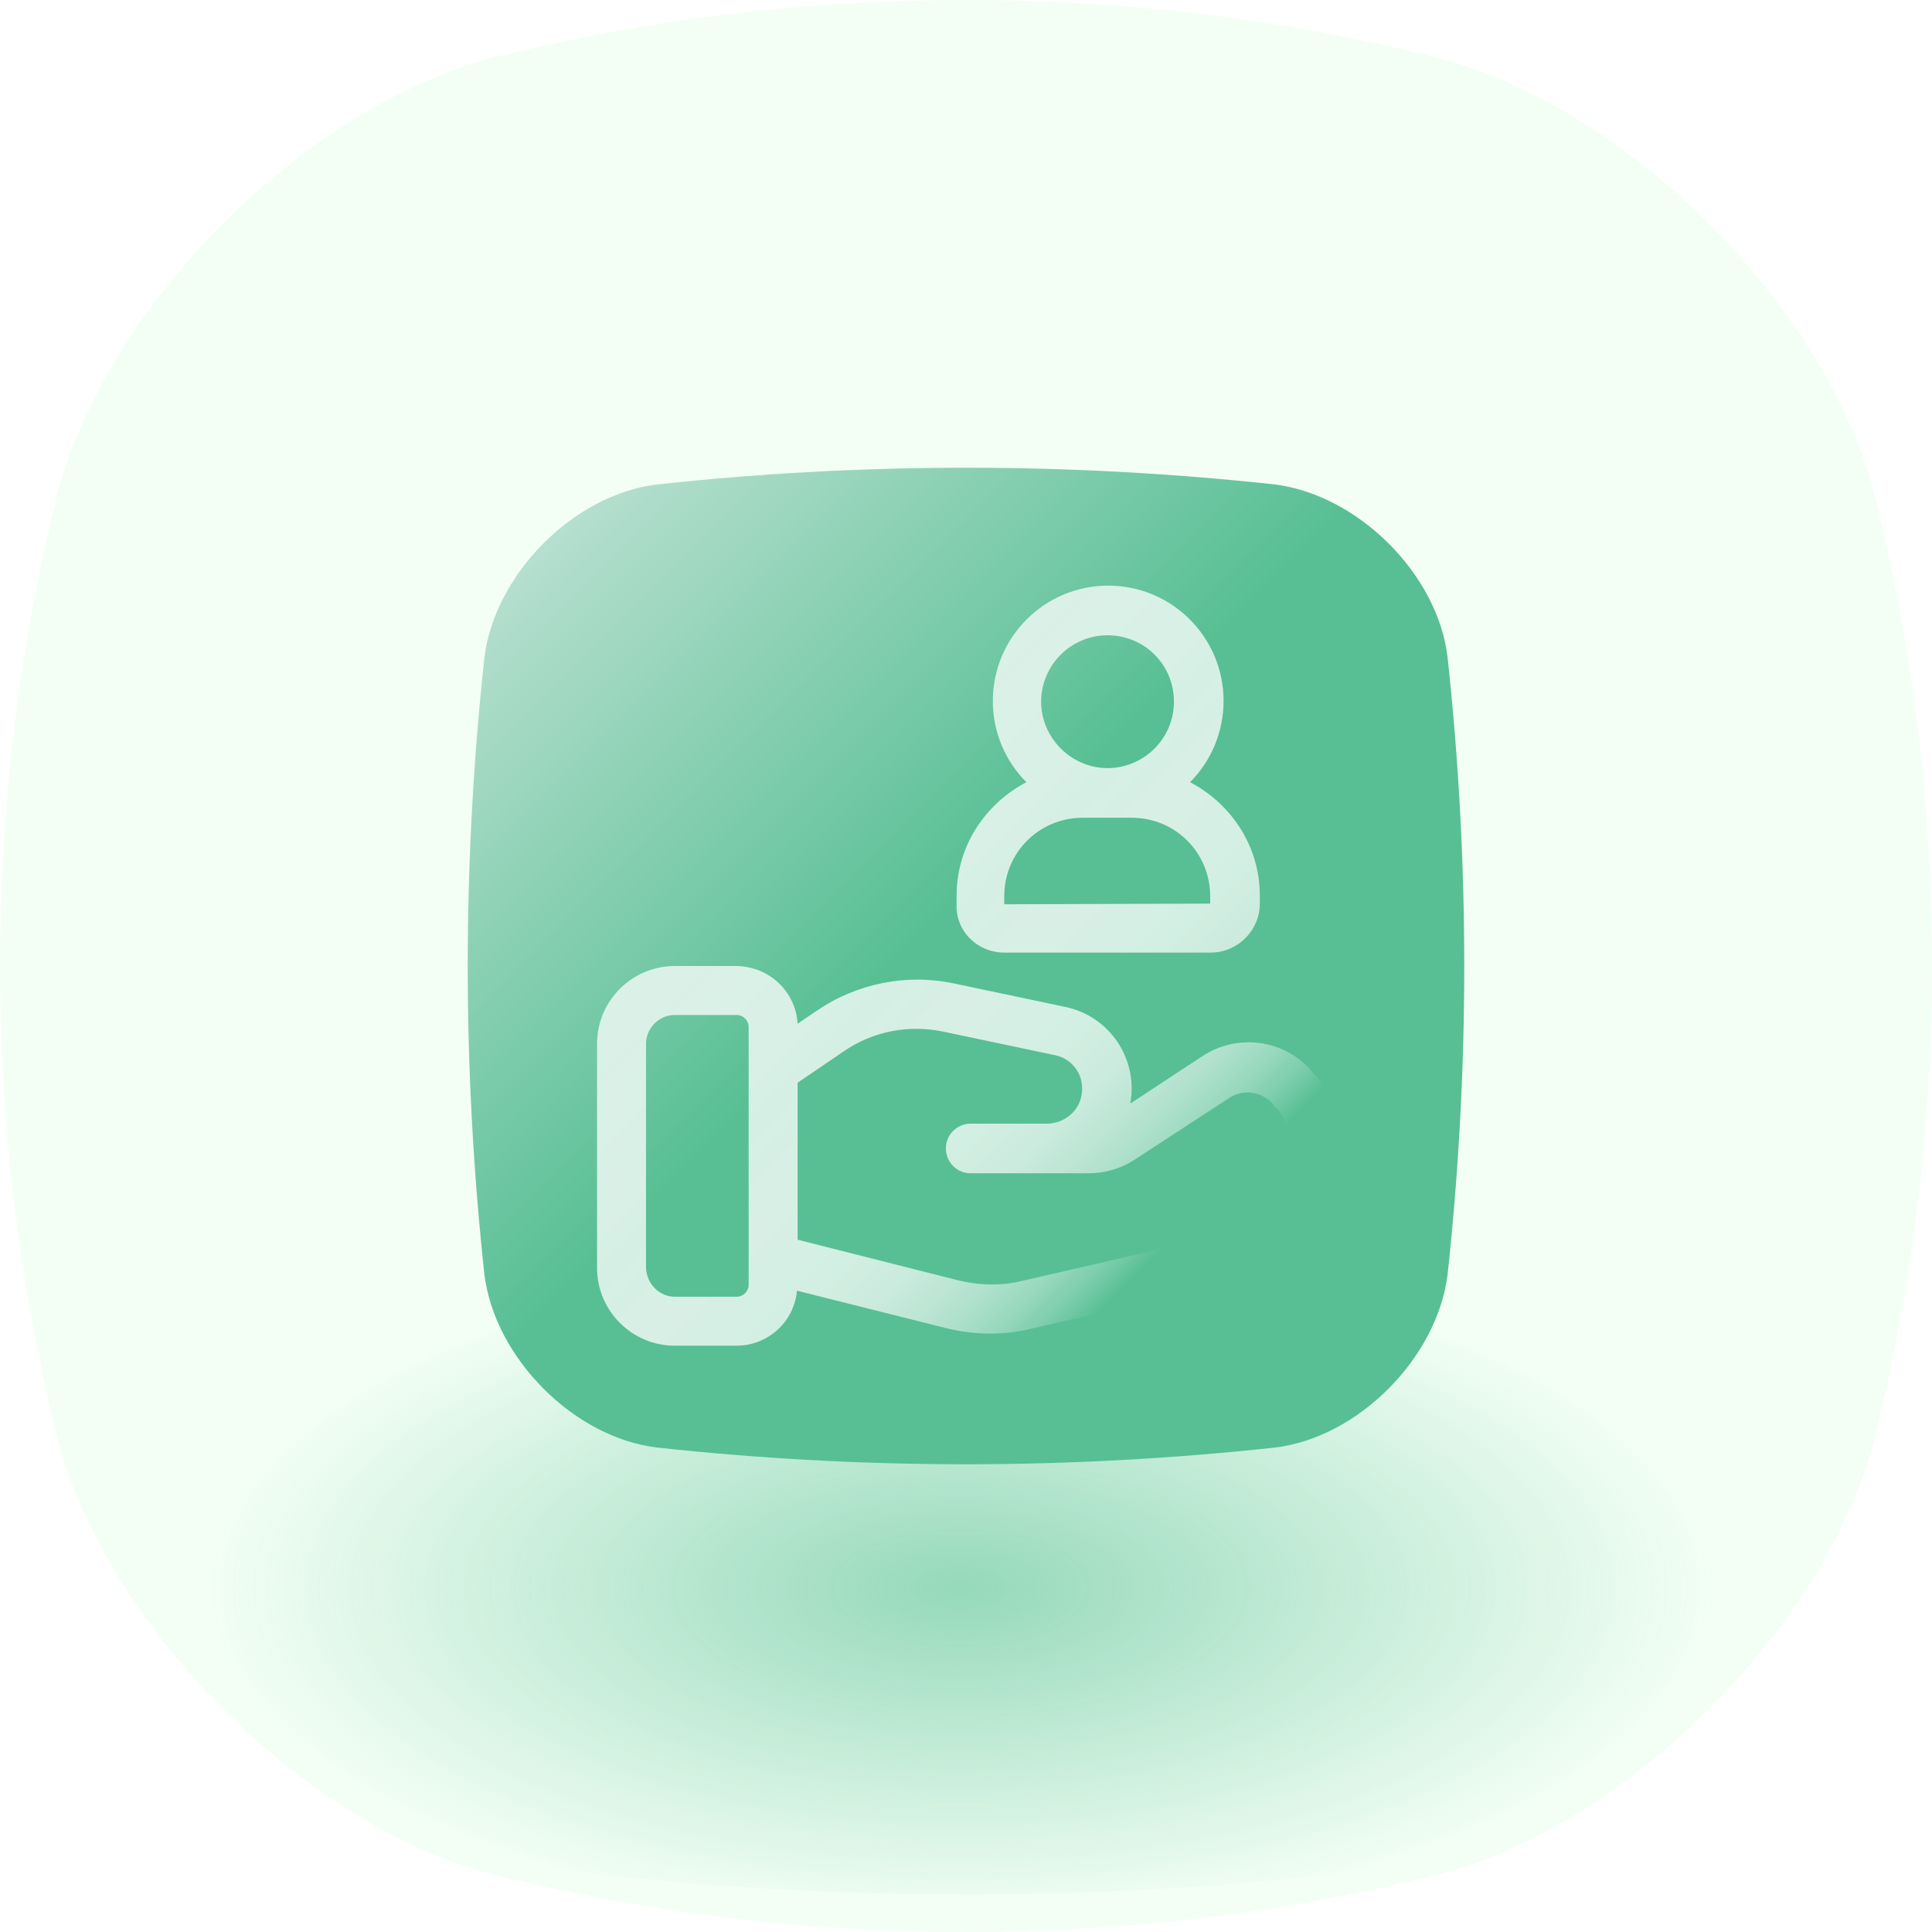
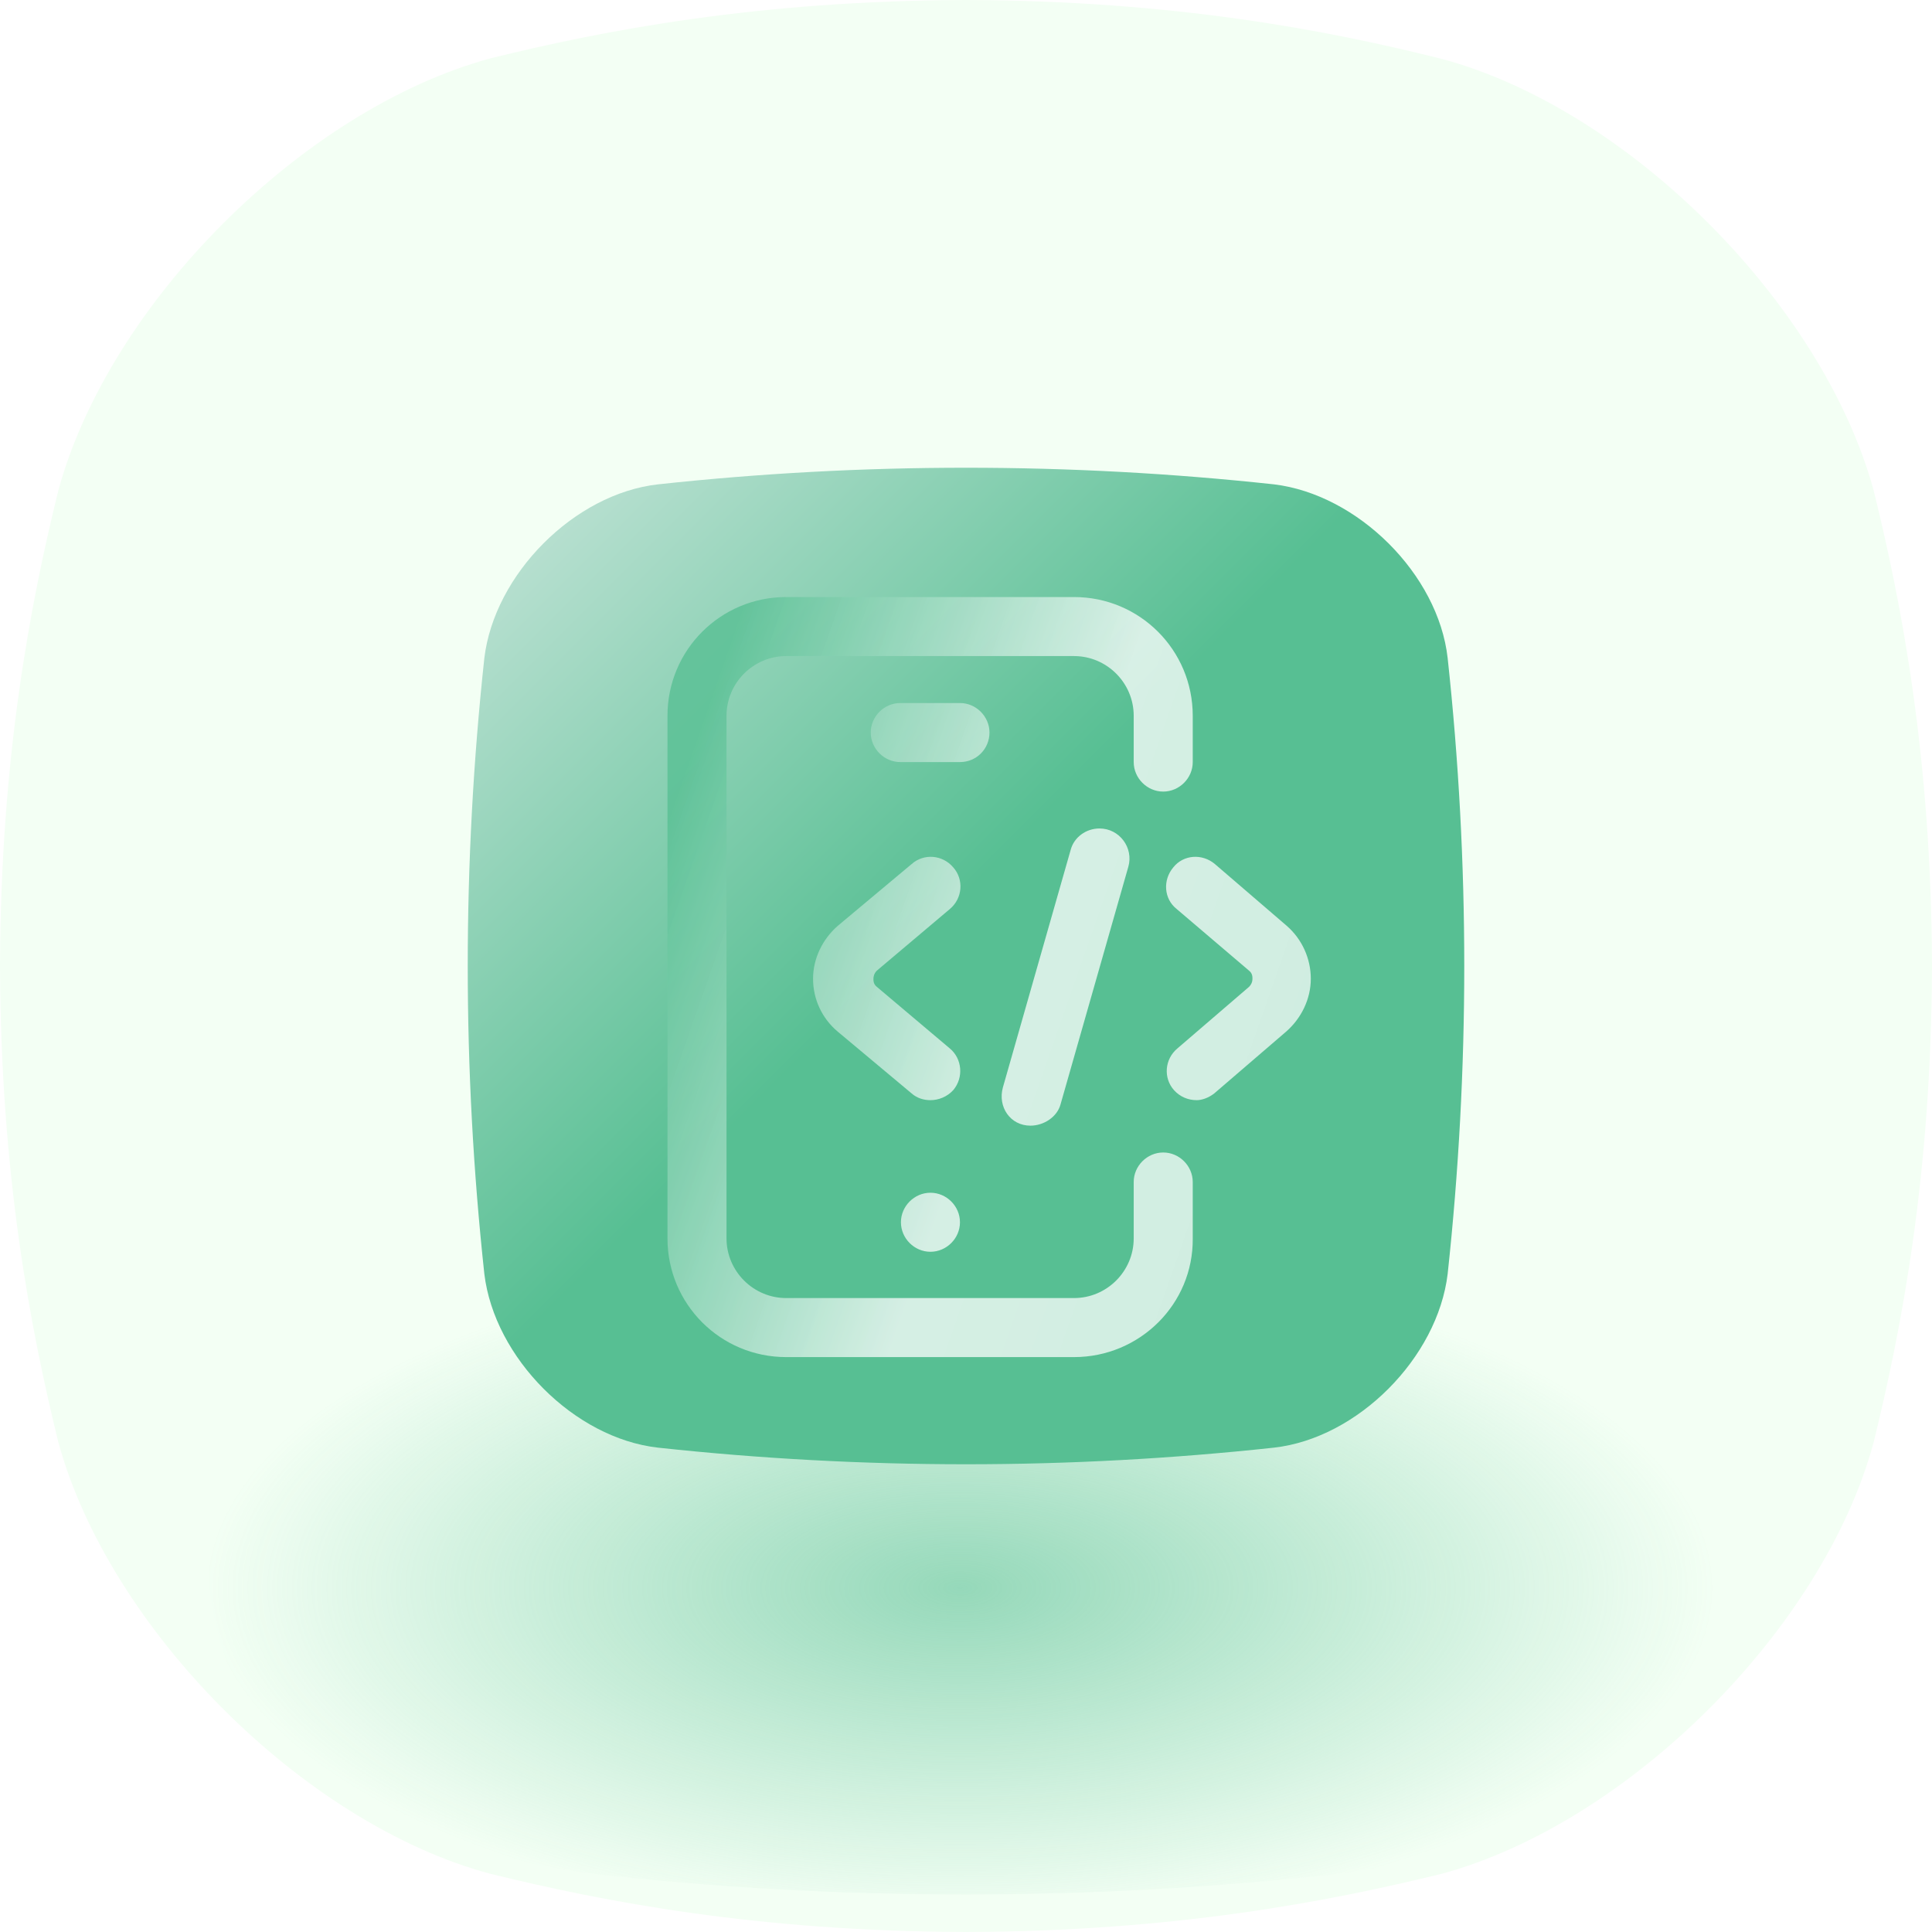
<svg xmlns="http://www.w3.org/2000/svg" version="1.1" id="Layer_1" x="0px" y="0px" viewBox="0 0 288 288" style="enable-background:new 0 0 288 288;" xml:space="preserve">
  <style type="text/css">
	.st0{fill:#F3FFF4;}
	.st1{fill:url(#SVGID_1_);}
- 	.st2{fill:url(#SVGID_00000163776591956901271700000016047682301770328209_);}
+ 	.st2{fill:url(#SVGID_00000032622034956408452730000009808242087015274156_);}
	.st3{display:none;}
- 	.st4{display:inline;fill:url(#SVGID_00000097499283287060275060000008883744952742073984_);}
- 	.st5{display:inline;fill:url(#SVGID_00000151508277914417818980000005766388192285662643_);}
- 	.st6{display:inline;fill:url(#SVGID_00000031179505961562026530000002099595003916591037_);}
- 	.st7{opacity:0.8;fill:url(#SVGID_00000134935004979960700860000016742077650904174978_);enable-background:new    ;}
+ 	.st4{display:inline;fill:url(#SVGID_00000137810319833244586750000018162791480732869533_);}
+ 	.st5{display:inline;fill:url(#SVGID_00000039116815116963491790000007179583049492856472_);}
+ 	.st6{display:inline;fill:url(#SVGID_00000126316978037284098530000004361653436393248675_);}
+ 	.st7{opacity:0.8;enable-background:new    ;}
+ 	.st8{fill:url(#SVGID_00000066473646281476522930000002258114914568115627_);}
</style>
  <g id="SvgjsG1008">
    <path class="st0" d="M279.3,73.1c-7.6-27.8-36.5-56.8-64.3-64.3c-17.1-4.3-40-8.7-71-8.8c-31,0.1-53.9,4.5-70.9,8.7   C45.2,16.3,16.3,45.2,8.7,73.1C4.5,90.1,0.1,113,0,144c0.1,31,4.5,53.9,8.7,71c7.6,27.8,36.5,56.8,64.3,64.3   c17.1,4.2,39.9,8.6,71,8.7c31-0.1,53.9-4.5,71-8.7c27.8-7.6,56.8-36.5,64.3-64.3c4.2-17.1,8.6-39.9,8.7-71   C287.9,113,283.5,90.1,279.3,73.1L279.3,73.1L279.3,73.1z" />
-     <radialGradient id="SVGID_1_" cx="865.583" cy="-1529.26" r="200.85" gradientTransform="matrix(0.56 0 0 -0.25 -341.6 -145.61)" gradientUnits="userSpaceOnUse">
+     <radialGradient id="SVGID_1_" cx="1175.94" cy="3794.26" r="200.85" gradientTransform="matrix(0.56 0 0 0.25 -515.4 -711.86)" gradientUnits="userSpaceOnUse">
      <stop offset="1.438503e-07" style="stop-color:#57BF93;stop-opacity:0.6" />
      <stop offset="1" style="stop-color:#57BF93;stop-opacity:0" />
    </radialGradient>
    <path class="st1" d="M250.1,206c-5.9-9.9-28.6-20.2-50.5-22.9c-18.5-2.1-37.1-3.1-55.7-3.1s-37.2,1-55.7,3.1   c-21.8,2.7-44.5,13-50.5,22.9c-3.3,6.1-6.8,14.2-6.8,25.2c0.1,11,3.5,19.1,6.8,25.2c5.9,9.9,28.6,20.2,50.5,22.9   c18.5,2.1,37.1,3.1,55.7,3.1s37.2-1,55.7-3.1c21.8-2.7,44.5-13,50.5-22.9c3.3-6.1,6.8-14.2,6.8-25.2S253.5,212.1,250.1,206   L250.1,206z" />
-     <linearGradient id="SVGID_00000148635549706126984640000001621241198168091282_" gradientUnits="userSpaceOnUse" x1="978.456" y1="-1353.17" x2="754.486" y2="-1129.2" gradientTransform="matrix(0.56 0 0 -0.56 -341.6 -551.44)">
+     <linearGradient id="SVGID_00000060017477569818596550000002463814689475930530_" gradientUnits="userSpaceOnUse" x1="1288.813" y1="2743.527" x2="1064.843" y2="2519.557" gradientTransform="matrix(0.56 0 0 0.56 -515.4 -1330.04)">
      <stop offset="1.065558e-08" style="stop-color:#57BF93" />
      <stop offset="0.54" style="stop-color:#57BF93" />
      <stop offset="1" style="stop-color:#B6DFCF" />
    </linearGradient>
-     <path style="fill:url(#SVGID_00000148635549706126984640000001621241198168091282_);" d="M98.1,215.8c30.5,3.3,61.3,3.3,91.8,0   c12.5-1.4,24.4-13.4,25.9-25.9c3.3-30.5,3.3-61.3,0-91.8c-1.4-12.5-13.4-24.4-25.9-25.9c-30.5-3.3-61.3-3.3-91.8,0   c-12.5,1.4-24.4,13.4-25.9,25.9c-3.3,30.5-3.3,61.3,0,91.8C73.7,202.4,85.6,214.4,98.1,215.8z" />
+     <path style="fill:url(#SVGID_00000060017477569818596550000002463814689475930530_);" d="M98.1,215.8c30.5,3.3,61.3,3.3,91.8,0   c12.5-1.4,24.4-13.4,25.9-25.9c3.3-30.5,3.3-61.3,0-91.8c-1.4-12.5-13.4-24.4-25.9-25.9c-30.5-3.3-61.3-3.3-91.8,0   c-12.5,1.4-24.4,13.4-25.9,25.9c-3.3,30.5-3.3,61.3,0,91.8C73.7,202.4,85.6,214.4,98.1,215.8z" />
    <g class="st3">
-       <linearGradient id="SVGID_00000046331705210792598390000010440942634069342131_" gradientUnits="userSpaceOnUse" x1="180.732" y1="-103.885" x2="107.001" y2="-30.145" gradientTransform="matrix(1 0 0 -1 0 68)">
+       <linearGradient id="SVGID_00000075844454532556074920000014160992448932266662_" gradientUnits="userSpaceOnUse" x1="180.732" y1="1183.885" x2="107.001" y2="1110.145" gradientTransform="matrix(1 0 0 1 0 -1012)">
        <stop offset="0" style="stop-color:#FFDDCE" />
        <stop offset="0.57" style="stop-color:#FFFFFF" />
        <stop offset="1" style="stop-color:#FFFFFF" />
      </linearGradient>
-       <path style="display:inline;fill:url(#SVGID_00000046331705210792598390000010440942634069342131_);" d="M180.3,132.5    c0,24.1-14.3,45.5-36.4,54.8c-22.2-9.3-36.4-30.7-36.4-54.8v-17.3c13.6-2,25.8-6.9,36.5-14.5c11.8,8.2,24,13.1,36.4,14.6    L180.3,132.5L180.3,132.5z M146,89.5c-1.2-0.9-2.9-0.9-4.1,0.1c-12,9.2-26.1,14.7-41.9,16.6c-1.7,0.2-3.1,1.7-3.1,3.4v22.1    c0,29.9,17.9,56.3,45.7,67.3c0.8,0.3,1.7,0.3,2.5,0c27.8-11,45.7-37.4,45.7-67.3v-22.1c0-1.8-1.4-3.3-3.2-3.4    C173.7,105,159.6,99.4,146,89.5L146,89.5z" />
-       <linearGradient id="SVGID_00000138566468019600660380000005898550940558346149_" gradientUnits="userSpaceOnUse" x1="158.441" y1="-89.047" x2="129.524" y2="-60.119" gradientTransform="matrix(1 0 0 -1 0 68)">
+       <path style="display:inline;fill:url(#SVGID_00000075844454532556074920000014160992448932266662_);" d="M180.3,132.5    c0,24.1-14.3,45.5-36.4,54.8c-22.2-9.3-36.4-30.7-36.4-54.8v-17.3c13.6-2,25.8-6.9,36.5-14.5c11.8,8.2,24,13.1,36.4,14.6    L180.3,132.5L180.3,132.5z M146,89.5c-1.2-0.9-2.9-0.9-4.1,0.1c-12,9.2-26.1,14.7-41.9,16.6c-1.7,0.2-3.1,1.7-3.1,3.4v22.1    c0,29.9,17.9,56.3,45.7,67.3c0.8,0.3,1.7,0.3,2.5,0c27.8-11,45.7-37.4,45.7-67.3v-22.1c0-1.8-1.4-3.3-3.2-3.4    C173.7,105,159.6,99.4,146,89.5L146,89.5z" />
+       <linearGradient id="SVGID_00000029767979631775966440000009263484313629424820_" gradientUnits="userSpaceOnUse" x1="158.441" y1="1169.047" x2="129.524" y2="1140.119" gradientTransform="matrix(1 0 0 1 0 -1012)">
        <stop offset="0.57" style="stop-color:#FFFFFF" />
        <stop offset="1" style="stop-color:#FFFFFF" />
      </linearGradient>
-       <path style="display:inline;fill:url(#SVGID_00000138566468019600660380000005898550940558346149_);" d="M140.8,119.9    c-5.2,1.2-9.3,5.3-10.4,10.5c-1,4.7,0.3,9.4,3.6,12.8l-2.7,9.9c-1.4,5,2.4,10,7.6,10h10.3c5.2,0,9-5,7.6-10l-2.7-9.9    c2.5-2.6,3.9-6,3.9-9.7C158,124.6,149.7,117.9,140.8,119.9L140.8,119.9z M151,133.6c0,1.9-0.7,3.6-2.1,4.9c-1.6,1.6-2.2,4-1.6,6.2    l2.8,10.1c0.2,0.6-0.3,1.2-0.9,1.2H139c-0.6,0-1.1-0.6-0.9-1.2l2.8-10.1c0.6-2.2,0-4.6-1.6-6.2c-1.7-1.7-2.4-4.1-1.9-6.5    c0.5-2.5,2.6-4.6,5.1-5.2C146.9,125.8,151,129.2,151,133.6L151,133.6z" />
+       <path style="display:inline;fill:url(#SVGID_00000029767979631775966440000009263484313629424820_);" d="M140.8,119.9    c-5.2,1.2-9.3,5.3-10.4,10.5c-1,4.7,0.3,9.4,3.6,12.8l-2.7,9.9c-1.4,5,2.4,10,7.6,10h10.3c5.2,0,9-5,7.6-10l-2.7-9.9    c2.5-2.6,3.9-6,3.9-9.7C158,124.6,149.7,117.9,140.8,119.9L140.8,119.9z M151,133.6c0,1.9-0.7,3.6-2.1,4.9c-1.6,1.6-2.2,4-1.6,6.2    l2.8,10.1c0.2,0.6-0.3,1.2-0.9,1.2H139c-0.6,0-1.1-0.6-0.9-1.2l2.8-10.1c0.6-2.2,0-4.6-1.6-6.2c-1.7-1.7-2.4-4.1-1.9-6.5    c0.5-2.5,2.6-4.6,5.1-5.2C146.9,125.8,151,129.2,151,133.6L151,133.6z" />
    </g>
  </g>
  <g class="st3">
-     <linearGradient id="SVGID_00000072977665684633477320000016976776367820531620_" gradientUnits="userSpaceOnUse" x1="189.505" y1="415.623" x2="98.759" y2="324.846" gradientTransform="matrix(1 0 0 1 0 -222)">
+     <linearGradient id="SVGID_00000063618821402304782900000010398353564123066265_" gradientUnits="userSpaceOnUse" x1="189.505" y1="-125.623" x2="98.759" y2="-34.846" gradientTransform="matrix(1 0 0 -1 0 68)">
      <stop offset="0" style="stop-color:#FFDDCE" />
      <stop offset="0.57" style="stop-color:#FFFFFF" />
      <stop offset="1" style="stop-color:#FFFFFF" />
    </linearGradient>
-     <path style="display:inline;fill:url(#SVGID_00000072977665684633477320000016976776367820531620_);" d="M182.5,160.3   c3.8-2.4,6.1-6.6,6.1-11.1c0-7.2-5.9-13.1-13.1-13.1c-7.2,0-13.1,5.9-13.1,13.1c0,4.7,2.5,8.7,6.1,11.1c-3.8,0.9-7.1,3.1-9.6,6   c-2.2-1.6-4.6-2.7-7.2-3.3c5-2.8,8.1-8,8.1-13.8c0-8.7-7.1-15.7-15.7-15.7s-15.7,7.1-15.7,15.7c0,5.7,3.1,11,8.1,13.8   c-2.6,0.6-5,1.8-7.2,3.3c-2.5-3-5.9-5.1-9.6-6c3.8-2.4,6.1-6.6,6.1-11.1c0-7.2-5.9-13.1-13.1-13.1s-13.1,5.9-13.1,13.1   c0,4.7,2.4,8.7,6.1,11.1c-8,2-14,9.2-14,17.8v5.2c0,4.3,3.5,7.9,7.9,7.9h21c0,4.3,3.5,7.9,7.9,7.9H160c4.3,0,7.9-3.5,7.9-7.9h21   c4.3,0,7.9-3.5,7.9-7.9v-5.2C196.5,169.5,190.5,162.3,182.5,160.3z M175.5,141.4c4.3,0,7.9,3.5,7.9,7.9c0,4.3-3.5,7.9-7.9,7.9   c-4.3,0-7.9-3.5-7.9-7.9S171.2,141.4,175.5,141.4z M144,138.8c5.8,0,10.5,4.7,10.5,10.5s-4.7,10.5-10.5,10.5s-10.5-4.7-10.5-10.5   S138.2,138.8,144,138.8z M112.5,141.4c4.3,0,7.9,3.5,7.9,7.9c0,4.3-3.5,7.9-7.9,7.9s-7.9-3.5-7.9-7.9S108.2,141.4,112.5,141.4z    M99.4,186c-1.4,0-2.6-1.2-2.6-2.6v-5.2c0-7.2,5.9-13.1,13.1-13.1h5.2c4,0,7.7,1.8,10.2,4.9c-3.2,3.8-4.9,8.6-4.9,13.5v2.6   L99.4,186L99.4,186z M162.4,191.2c0,1.4-1.2,2.6-2.6,2.6h-31.5c-1.4,0-2.6-1.2-2.6-2.6v-7.9c0-8.7,7.1-15.7,15.7-15.7h5.2   c8.7,0,15.7,7.1,15.7,15.7v7.9H162.4z M191.3,183.4c0,1.4-1.2,2.6-2.6,2.6h-21v-2.6c0-4.9-1.7-9.7-4.9-13.5   c2.5-3.1,6.2-4.9,10.2-4.9h5.2c7.2,0,13.1,5.9,13.1,13.1V183.4z M169.2,119.4l-0.1,5.2c-0.1,2.8,2.2,5.2,5,5.2   c0.6,0,1.2-0.1,1.8-0.3l4.9-1.7l4.9,1.7c1.6,0.6,3.3,0.3,4.7-0.7s2.1-2.6,2.1-4.3l-0.1-5.2l3.2-4.1c1.7-2.2,1.3-5.4-0.9-7.1   c-0.5-0.4-1.1-0.7-1.7-0.9l-5-1.5l-2.9-4.3c-1.6-2.3-4.8-2.9-7.1-1.3c-0.5,0.4-1,0.8-1.3,1.3l-2.9,4.3l-5,1.5   c-2.7,0.8-4.2,3.6-3.4,6.3c0.2,0.6,0.5,1.2,0.8,1.7L169.2,119.4L169.2,119.4z M176,110.6c0.6-0.2,1.1-0.5,1.4-1l3.2-5l3.5,5   c0.3,0.5,0.8,0.9,1.4,1l5.8,1.5l-3.7,4.8c-0.4,0.5-0.6,1.1-0.5,1.7l0.4,6l-5.8-2c-0.6-0.2-1.2-0.2-1.8,0l-5.5,2.2l0.2-6.1   c0-0.6-0.2-1.2-0.5-1.7l-3.8-4.6L176,110.6z M95.7,119.4l-0.1,5.2c-0.1,2.8,2.2,5.2,5,5.2c0.6,0,1.2-0.1,1.8-0.3l4.9-1.7l4.9,1.7   c1.6,0.6,3.3,0.3,4.7-0.7c1.4-1,2.1-2.6,2.1-4.3l-0.1-5.2l3.2-4.1c1.7-2.2,1.3-5.4-0.9-7.1c-0.5-0.4-1.1-0.7-1.7-0.9l-5-1.5   l-2.9-4.3c-1.6-2.3-4.8-2.9-7.1-1.3c-0.5,0.4-1,0.8-1.3,1.3l-2.9,4.3l-5,1.5c-2.7,0.8-4.2,3.6-3.4,6.3c0.2,0.6,0.5,1.2,0.8,1.7   L95.7,119.4L95.7,119.4z M102.5,110.6c0.6-0.2,1.1-0.5,1.4-1l3.2-5l3.5,5c0.3,0.5,0.8,0.9,1.4,1l5.8,1.5l-3.7,4.8   c-0.4,0.5-0.6,1.1-0.5,1.7l0.4,6l-5.8-2c-0.6-0.2-1.2-0.2-1.8,0l-5.5,2.2l0.2-6.1c0-0.6-0.2-1.2-0.5-1.7l-3.8-4.6L102.5,110.6z    M130.7,112.2l-0.2,6.4c-0.1,3.1,2.4,5.7,5.4,5.7h0.1c0.6,0,1.3-0.1,1.9-0.3l6-2.1l6,2.1c1.7,0.6,3.7,0.3,5.2-0.7   c1.5-1.1,2.4-2.8,2.3-4.7l-0.2-6.4l3.9-5.1c1.9-2.4,1.4-6-1-7.8c-0.5-0.4-1.2-0.7-1.8-0.9l-6.1-1.8l-3.6-5.3   c-1.7-2.5-5.2-3.2-7.8-1.4c-0.6,0.4-1.1,0.9-1.4,1.4l-3.6,5.3l-6.1,1.8c-3,0.9-4.7,4-3.8,6.9c0.2,0.7,0.5,1.3,0.9,1.8L130.7,112.2z    M130.9,103.7c0.1-0.2,0.2-0.2,0.2-0.2l7-2.1c0.6-0.2,1.1-0.5,1.4-1l4.1-6.1c0,0,0.1-0.1,0.3-0.1s0.3,0.1,0.3,0.1l4.1,6.1   c0.3,0.5,0.8,0.9,1.4,1l7,2.1c0,0,0.2,0,0.2,0.2c0,0.1,0,0.2-0.1,0.3l-4.5,5.8c-0.4,0.5-0.6,1.1-0.5,1.7l0.2,7.3c0,0,0,0.2-0.1,0.3   c-0.1,0.1-0.3,0.1-0.3,0l-6.9-2.5c-0.6-0.2-1.2-0.2-1.8,0l-6.9,2.5c-0.1,0-0.2,0-0.3,0c-0.1-0.1-0.1-0.2-0.1-0.3l0.2-7.3   c0-0.6-0.2-1.2-0.5-1.7l-4.5-5.8C130.9,103.9,130.9,103.8,130.9,103.7L130.9,103.7z" />
+     <path style="display:inline;fill:url(#SVGID_00000063618821402304782900000010398353564123066265_);" d="M182.5,160.3   c3.8-2.4,6.1-6.6,6.1-11.1c0-7.2-5.9-13.1-13.1-13.1c-7.2,0-13.1,5.9-13.1,13.1c0,4.7,2.5,8.7,6.1,11.1c-3.8,0.9-7.1,3.1-9.6,6   c-2.2-1.6-4.6-2.7-7.2-3.3c5-2.8,8.1-8,8.1-13.8c0-8.7-7.1-15.7-15.7-15.7s-15.7,7.1-15.7,15.7c0,5.7,3.1,11,8.1,13.8   c-2.6,0.6-5,1.8-7.2,3.3c-2.5-3-5.9-5.1-9.6-6c3.8-2.4,6.1-6.6,6.1-11.1c0-7.2-5.9-13.1-13.1-13.1s-13.1,5.9-13.1,13.1   c0,4.7,2.4,8.7,6.1,11.1c-8,2-14,9.2-14,17.8v5.2c0,4.3,3.5,7.9,7.9,7.9h21c0,4.3,3.5,7.9,7.9,7.9H160c4.3,0,7.9-3.5,7.9-7.9h21   c4.3,0,7.9-3.5,7.9-7.9v-5.2C196.5,169.5,190.5,162.3,182.5,160.3z M175.5,141.4c4.3,0,7.9,3.5,7.9,7.9c0,4.3-3.5,7.9-7.9,7.9   c-4.3,0-7.9-3.5-7.9-7.9S171.2,141.4,175.5,141.4z M144,138.8c5.8,0,10.5,4.7,10.5,10.5s-4.7,10.5-10.5,10.5s-10.5-4.7-10.5-10.5   S138.2,138.8,144,138.8z M112.5,141.4c4.3,0,7.9,3.5,7.9,7.9c0,4.3-3.5,7.9-7.9,7.9s-7.9-3.5-7.9-7.9S108.2,141.4,112.5,141.4z    M99.4,186c-1.4,0-2.6-1.2-2.6-2.6v-5.2c0-7.2,5.9-13.1,13.1-13.1h5.2c4,0,7.7,1.8,10.2,4.9c-3.2,3.8-4.9,8.6-4.9,13.5v2.6   L99.4,186L99.4,186z M162.4,191.2c0,1.4-1.2,2.6-2.6,2.6h-31.5c-1.4,0-2.6-1.2-2.6-2.6v-7.9c0-8.7,7.1-15.7,15.7-15.7h5.2   c8.7,0,15.7,7.1,15.7,15.7v7.9H162.4z M191.3,183.4c0,1.4-1.2,2.6-2.6,2.6h-21v-2.6c0-4.9-1.7-9.7-4.9-13.5   c2.5-3.1,6.2-4.9,10.2-4.9h5.2c7.2,0,13.1,5.9,13.1,13.1V183.4z M169.2,119.4l-0.1,5.2c-0.1,2.8,2.2,5.2,5,5.2   c0.6,0,1.2-0.1,1.8-0.3l4.9-1.7l4.9,1.7c1.6,0.6,3.3,0.3,4.7-0.7s2.1-2.6,2.1-4.3l-0.1-5.2l3.2-4.1c1.7-2.2,1.3-5.4-0.9-7.1   c-0.5-0.4-1.1-0.7-1.7-0.9l-5-1.5l-2.9-4.3c-1.6-2.3-4.8-2.9-7.1-1.3c-0.5,0.4-1,0.8-1.3,1.3l-2.9,4.3l-5,1.5   c-2.7,0.8-4.2,3.6-3.4,6.3c0.2,0.6,0.5,1.2,0.8,1.7L169.2,119.4L169.2,119.4z M176,110.6c0.6-0.2,1.1-0.5,1.4-1l3.2-5l3.5,5   c0.3,0.5,0.8,0.9,1.4,1l5.8,1.5l-3.7,4.8c-0.4,0.5-0.6,1.1-0.5,1.7l0.4,6l-5.8-2c-0.6-0.2-1.2-0.2-1.8,0l-5.5,2.2l0.2-6.1   c0-0.6-0.2-1.2-0.5-1.7l-3.8-4.6L176,110.6z M95.7,119.4l-0.1,5.2c-0.1,2.8,2.2,5.2,5,5.2c0.6,0,1.2-0.1,1.8-0.3l4.9-1.7l4.9,1.7   c1.6,0.6,3.3,0.3,4.7-0.7c1.4-1,2.1-2.6,2.1-4.3l-0.1-5.2l3.2-4.1c1.7-2.2,1.3-5.4-0.9-7.1c-0.5-0.4-1.1-0.7-1.7-0.9l-5-1.5   l-2.9-4.3c-1.6-2.3-4.8-2.9-7.1-1.3c-0.5,0.4-1,0.8-1.3,1.3l-2.9,4.3l-5,1.5c-2.7,0.8-4.2,3.6-3.4,6.3c0.2,0.6,0.5,1.2,0.8,1.7   L95.7,119.4L95.7,119.4z M102.5,110.6c0.6-0.2,1.1-0.5,1.4-1l3.2-5l3.5,5c0.3,0.5,0.8,0.9,1.4,1l5.8,1.5l-3.7,4.8   c-0.4,0.5-0.6,1.1-0.5,1.7l0.4,6l-5.8-2c-0.6-0.2-1.2-0.2-1.8,0l-5.5,2.2l0.2-6.1c0-0.6-0.2-1.2-0.5-1.7l-3.8-4.6L102.5,110.6z    M130.7,112.2l-0.2,6.4c-0.1,3.1,2.4,5.7,5.4,5.7h0.1c0.6,0,1.3-0.1,1.9-0.3l6-2.1l6,2.1c1.7,0.6,3.7,0.3,5.2-0.7   c1.5-1.1,2.4-2.8,2.3-4.7l-0.2-6.4l3.9-5.1c1.9-2.4,1.4-6-1-7.8c-0.5-0.4-1.2-0.7-1.8-0.9l-6.1-1.8l-3.6-5.3   c-1.7-2.5-5.2-3.2-7.8-1.4c-0.6,0.4-1.1,0.9-1.4,1.4l-3.6,5.3l-6.1,1.8c-3,0.9-4.7,4-3.8,6.9c0.2,0.7,0.5,1.3,0.9,1.8L130.7,112.2z    M130.9,103.7c0.1-0.2,0.2-0.2,0.2-0.2l7-2.1c0.6-0.2,1.1-0.5,1.4-1l4.1-6.1c0,0,0.1-0.1,0.3-0.1s0.3,0.1,0.3,0.1l4.1,6.1   c0.3,0.5,0.8,0.9,1.4,1l7,2.1c0,0,0.2,0,0.2,0.2c0,0.1,0,0.2-0.1,0.3l-4.5,5.8c-0.4,0.5-0.6,1.1-0.5,1.7l0.2,7.3c0,0,0,0.2-0.1,0.3   c-0.1,0.1-0.3,0.1-0.3,0l-6.9-2.5c-0.6-0.2-1.2-0.2-1.8,0l-6.9,2.5c-0.1,0-0.2,0-0.3,0c-0.1-0.1-0.1-0.2-0.1-0.3l0.2-7.3   c0-0.6-0.2-1.2-0.5-1.7l-4.5-5.8C130.9,103.9,130.9,103.8,130.9,103.7L130.9,103.7z" />
  </g>
-   <g>
-     <linearGradient id="SVGID_00000104702604245067166510000018225192872995112355_" gradientUnits="userSpaceOnUse" x1="174.845" y1="105.263" x2="108.541" y2="171.574" gradientTransform="matrix(1 0 0 -1 0 290)">
+   <g class="st7">
+     <linearGradient id="SVGID_00000164503137686658021350000007759741918840700584_" gradientUnits="userSpaceOnUse" x1="96.2" y1="130.785" x2="192.096" y2="164.339">
      <stop offset="0" style="stop-color:#57BF93" />
-       <stop offset="1.215997e-02" style="stop-color:#64C49B;stop-opacity:0.999" />
-       <stop offset="5.207398e-02" style="stop-color:#88D2B3;stop-opacity:0.996" />
-       <stop offset="9.695605e-02" style="stop-color:#A8DEC7;stop-opacity:0.993" />
-       <stop offset="0.146" style="stop-color:#C4E8D9;stop-opacity:0.989" />
-       <stop offset="0.203" style="stop-color:#DAF1E7;stop-opacity:0.985" />
-       <stop offset="0.268" style="stop-color:#EBF7F2;stop-opacity:0.98" />
-       <stop offset="0.349" style="stop-color:#F6FCF9;stop-opacity:0.974" />
-       <stop offset="0.462" style="stop-color:#FDFEFE;stop-opacity:0.966" />
-       <stop offset="0.777" style="stop-color:#FFFFFF;stop-opacity:0.943" />
+       <stop offset="0.568" style="stop-color:#FFFFFF;stop-opacity:0.943" />
      <stop offset="1" style="stop-color:#FFFFFF;stop-opacity:0.9" />
    </linearGradient>
-     <path style="opacity:0.8;fill:url(#SVGID_00000104702604245067166510000018225192872995112355_);enable-background:new    ;" d="   M149.7,142h30.8c4,0,7.3-3.3,7.3-7.3v-1.2c0-7.4-4.3-13.7-10.4-16.9c3.2-3.2,5-7.6,5-12.1c0-9.5-7.7-17.2-17.2-17.2   S148,95,148,104.5c0,4.7,1.9,9,5,12.1c-6.1,3.2-10.4,9.5-10.4,16.9v1.2C142.4,138.8,145.7,142,149.7,142L149.7,142z M165.1,94.7   c5.5,0,9.9,4.4,9.9,9.9s-4.5,9.9-9.9,9.9s-9.9-4.5-9.9-9.9S159.6,94.7,165.1,94.7z M149.7,133.6c0-6.5,5.2-11.7,11.7-11.7h7.3   c6.5,0,11.7,5.2,11.7,11.7v1.1l-30.7,0.1V133.6z M195.6,159.8l-0.4-0.5c-4.1-4.4-10.8-5.2-15.9-1.9l-10.8,7.1   c0.1-0.7,0.2-1.4,0.2-2.2c0-5.9-4.1-11-9.9-12.2l-16.6-3.5c-7.1-1.5-14.5,0-20.5,4.1l-2.8,1.9c-0.3-4.8-4.2-8.5-9.1-8.6h-9.2   c-6.4,0-11.6,5.2-11.6,11.6V189c0,6.4,5.2,11.6,11.6,11.6h9.2c4.7,0,8.6-3.6,9-8.2l22.3,5.6c4.1,1,8.4,1.1,12.5,0.1l18.7-4.3   c4.7-1.1,9-3.4,12.5-6.8l10.2-9.8C200.1,172.6,200.3,164.8,195.6,159.8z M111.6,191.5c0,1-0.8,1.8-1.8,1.8l0,0h-9.2   c-2.3,0-4.2-1.9-4.3-4.3v-33.4c0-2.3,1.9-4.3,4.3-4.3h9.2c1,0,1.8,0.8,1.8,1.8V191.5z M190.1,172l-10.2,9.8   c-2.5,2.4-5.7,4.1-9.1,4.9l-18.7,4.3c-3,0.7-6.1,0.6-9.1-0.1l-24.1-6.1v-23.4l6.9-4.7c4.4-3,9.7-4,14.9-2.9l16.6,3.5   c2.8,0.6,4.5,3.3,3.9,6.1c-0.5,2.4-2.6,4-5,4.1h-11.5c-2,0-3.7,1.6-3.7,3.7c0,2,1.6,3.7,3.7,3.7h17.6c2.4,0,4.8-0.7,6.8-2l14.1-9.2   c2.1-1.4,4.8-1,6.5,0.8l0.4,0.5C192.2,166.8,192.1,170.1,190.1,172L190.1,172z" />
+     <path style="fill:url(#SVGID_00000164503137686658021350000007759741918840700584_);" d="M160.1,202.3h-42.9   c-9.8,0-17.7-7.9-17.7-17.7v-77.9c0-9.8,7.9-17.7,17.7-17.7h42.9c9.8,0,17.7,7.9,17.7,17.7v6.9c0,2.4-2,4.4-4.4,4.4s-4.4-2-4.4-4.4   v-6.9c0-4.9-4-8.9-8.9-8.9h-42.9c-4.9,0-8.9,4-8.9,8.9v77.9c0,4.9,4,8.9,8.9,8.9h42.9c4.9,0,8.9-4,8.9-8.9v-8.4   c0-2.4,2-4.4,4.4-4.4s4.4,2,4.4,4.4v8.4C177.9,194.4,169.9,202.3,160.1,202.3z M143.1,182.2c0-2.4-2-4.4-4.4-4.4s-4.4,2-4.4,4.4   s2,4.4,4.4,4.4S143.1,184.6,143.1,182.2z M147.5,109.2c0-2.4-2-4.4-4.4-4.4h-8.9c-2.4,0-4.4,2-4.4,4.4s2,4.4,4.4,4.4h8.9   C145.6,113.6,147.5,111.6,147.5,109.2z M153.6,167.8c2,0,4-1.3,4.5-3.2l10.1-35.4c0.8-2.8-1.3-5.7-4.3-5.7c-2,0-3.8,1.3-4.3,3.2   l-10.1,35.4C148.7,165,150.6,167.8,153.6,167.8 M142.1,162.5c1.6-1.9,1.3-4.7-0.5-6.2l-10.9-9.2c-0.5-0.4-0.5-0.9-0.5-1.2   s0.1-0.8,0.5-1.2l10.9-9.2c1.9-1.6,2.1-4.4,0.5-6.2c-1.6-1.9-4.4-2.1-6.2-0.5l-11,9.2c0,0,0,0,0,0c-2.3,2-3.7,4.9-3.7,7.9   s1.3,5.9,3.7,7.9l0,0l11,9.2c0.8,0.7,1.8,1,2.8,1C139.9,164,141.2,163.5,142.1,162.5L142.1,162.5z M181,163l10.7-9.2   c2.3-2,3.7-4.9,3.7-7.9c0-3-1.3-5.9-3.6-7.9l-10.7-9.2c-1.9-1.6-4.7-1.4-6.2,0.5c-1.6,1.9-1.4,4.7,0.5,6.2l10.8,9.2   c0.5,0.4,0.5,0.9,0.5,1.2c0,0.5-0.2,0.9-0.5,1.2l-10.7,9.2c-1.9,1.6-2.1,4.4-0.5,6.2c0.9,1,2.1,1.5,3.4,1.5   C179.1,164,180.1,163.7,181,163L181,163z" />
  </g>
</svg>
